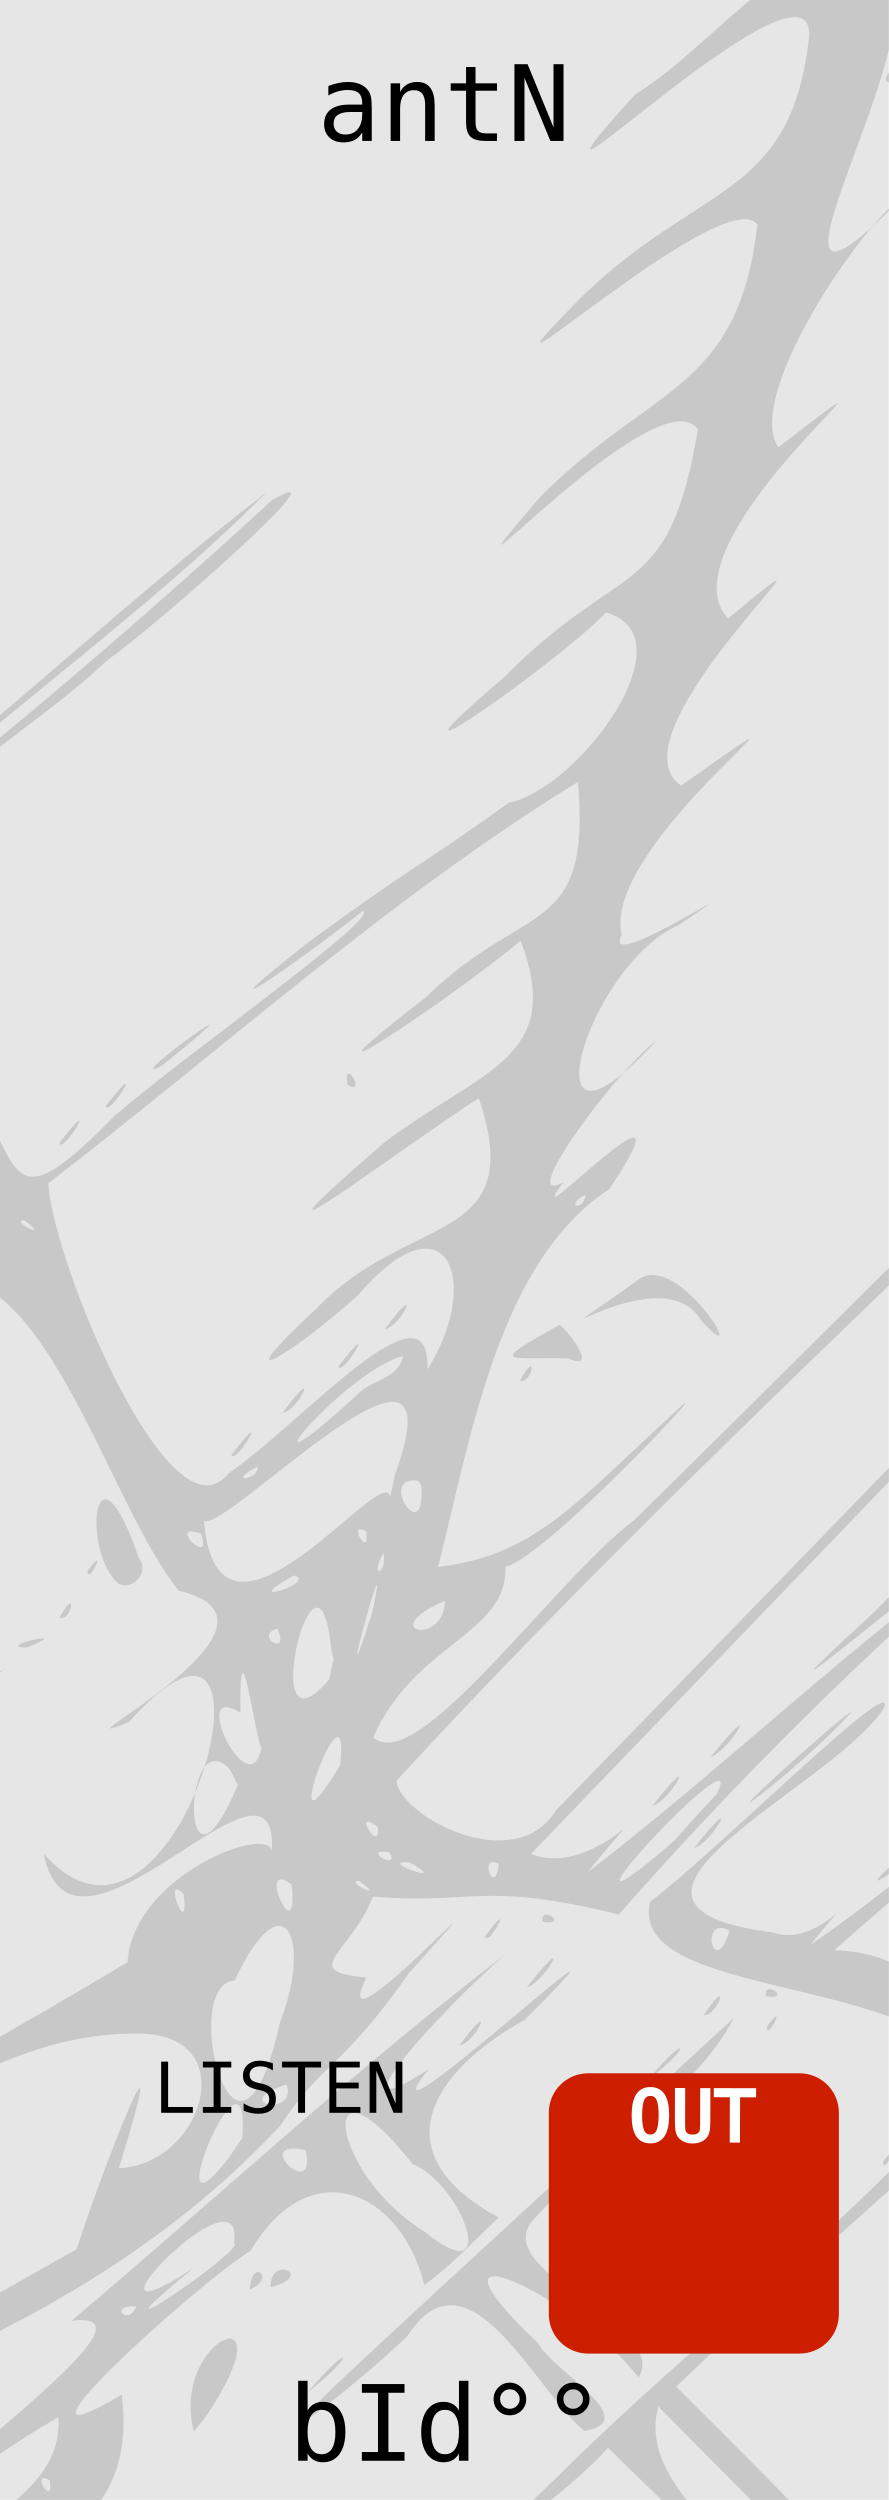
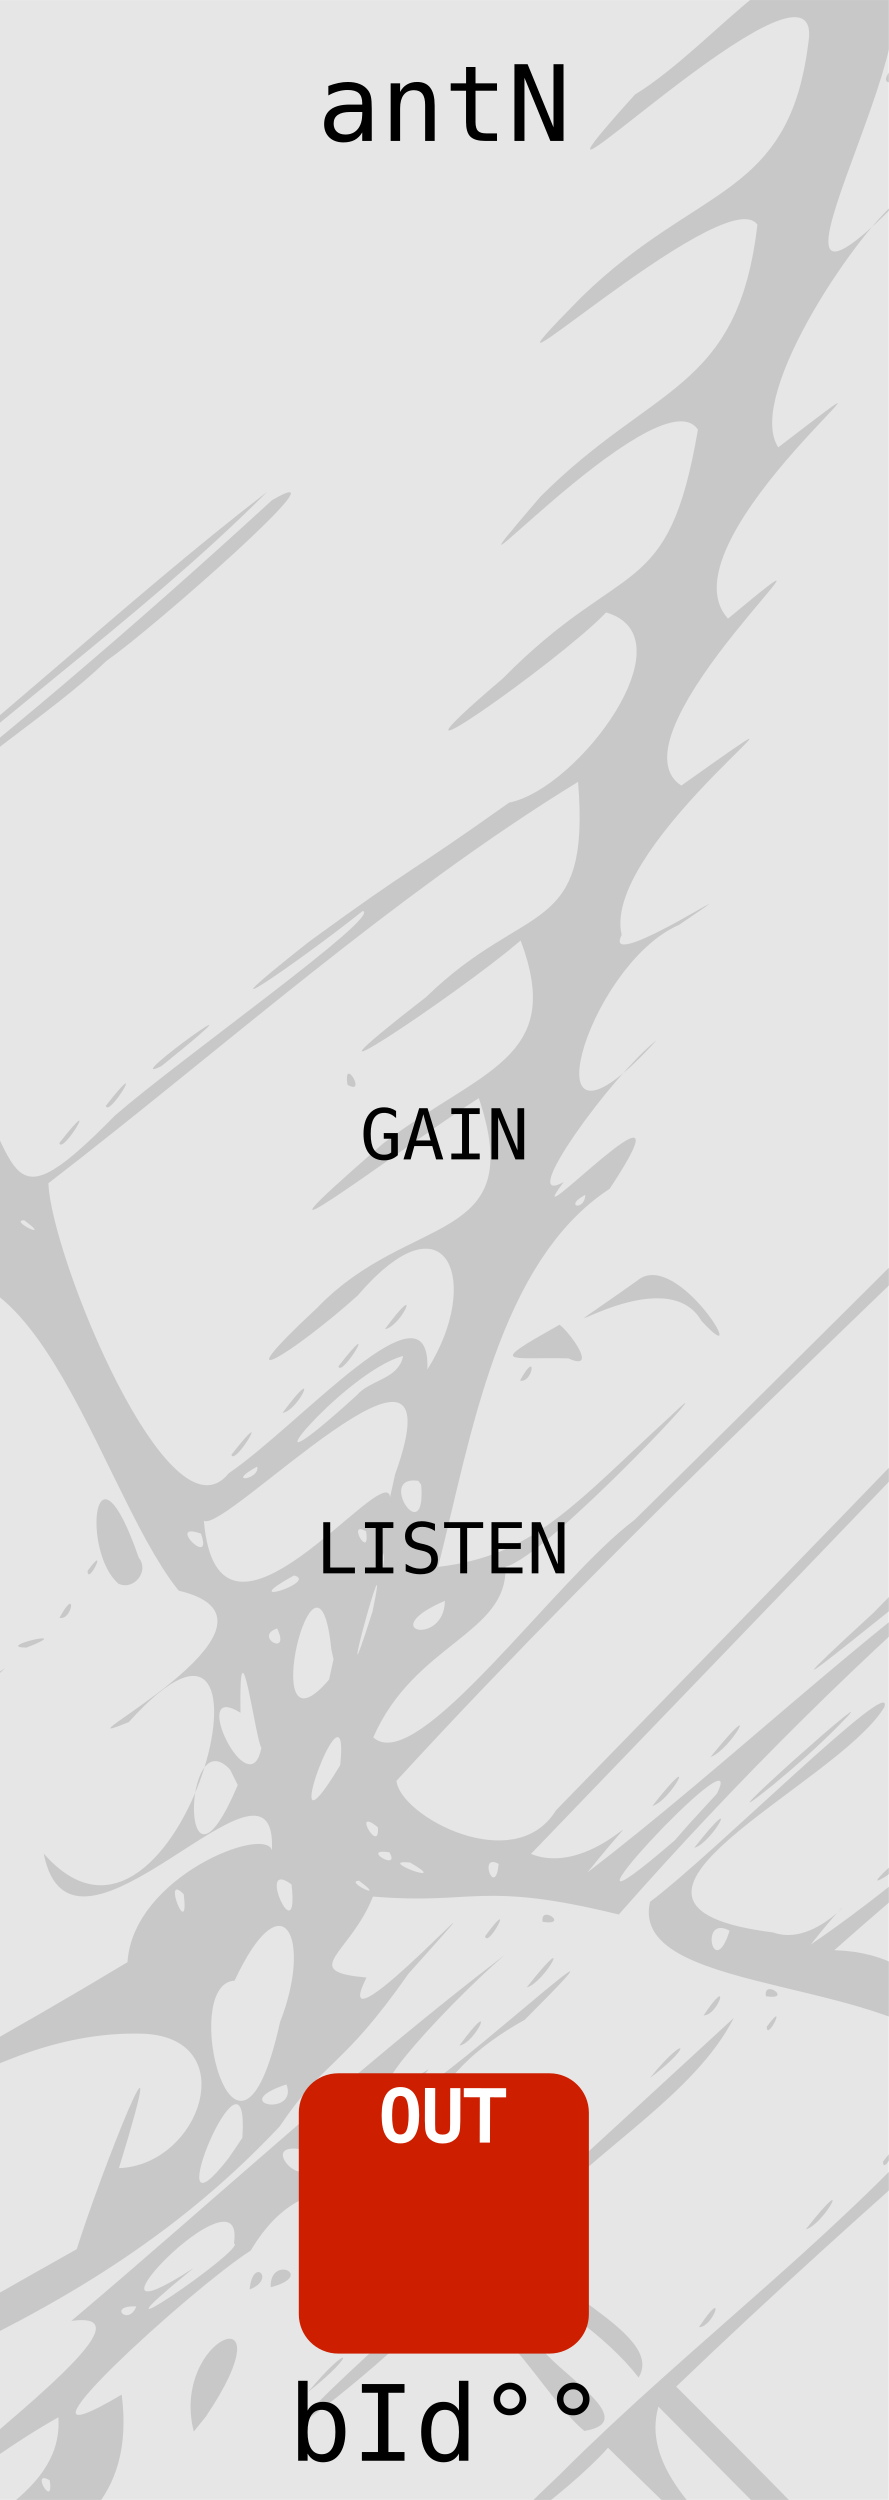
<svg xmlns="http://www.w3.org/2000/svg" xmlns:ns1="http://www.openswatchbook.org/uri/2009/osb" width="135" height="380" viewBox="0 0 35.719 100.542" version="1.1" id="svg12553">
  <defs id="defs12547">
    <linearGradient ns1:paint="solid" id="linearGradient4708">
      <stop id="stop4706" offset="0" style="stop-color:#ececec;stop-opacity:1;" />
    </linearGradient>
    <filter id="filter4696" style="color-interpolation-filters:sRGB">
      <feColorMatrix id="feColorMatrix4692" result="colormatrix" values="0 0 0 0 1 0 0 0 0 0 0 0 0 0 0 1 0 0 0 0 0 " in="SourceGraphic" />
      <feBlend id="feBlend4694" result="fbSourceGraphic" mode="multiply" in2="BackgroundImage" />
      <feColorMatrix id="feColorMatrix4762" values="0 0 0 -1 0 0 0 0 -1 0 0 0 0 -1 0 0 0 0 1 0" in="fbSourceGraphic" result="fbSourceGraphicAlpha" />
      <feColorMatrix in="fbSourceGraphic" result="colormatrix" values="1 0 0 0 0 0 1 0 0 0 0 0 1 0 0 0 0 0 5 -1 " id="feColorMatrix4764" />
      <feComposite k4="0" k3="0" k1="0" result="composite" k2="0.3" operator="arithmetic" id="feComposite4766" in2="colormatrix" />
    </filter>
  </defs>
  <g id="layer1" transform="matrix(0.2997249,0,0,1.001221,-7.997161,-161.5685)">
    <path id="path33453" d="M 26.617,161.38 H 145.853 v 100.396 H 26.617 Z m 0,0" style="fill:#e6e6e6;fill-opacity:1;fill-rule:nonzero;stroke:none;stroke-width:0.323" />
  </g>
  <path id="path875" d="m 51.227,123.954 c -6.751,-6.562 -13.525,-13.101 -20.222,-19.719 2.64,2.772 5.339,5.491 7.928,8.31 -4.859,-4.669 -9.654,-9.404 -14.483,-14.103 -1.536,1.782 -6.639,5.496 -1.959,1.099 5.408,-5.43 11.944,-10.145 16.698,-15.976 -2.121,-4.208 -13.955,-3.115 -13.048,-7.079 2.504,-1.86 9.924,-9.292 9.422,-7.825 -1.928,3.177 -13.224,7.958 -4.46,9.057 2.036,0.749 4.208,-2.935 1.503,0.487 6.017,-4.115 11.089,-9.675 17.206,-13.634 -5.224,4.825 -10.938,9.126 -16.257,13.859 4.568,0.148 4.107,3.959 6.288,2.346 5.735,1.822 11.048,-9.075 16.843,-11.868 6.591,-5.254 -4.208,4.403 -5.801,5.681 -7.837,7.205 -16.016,14.017 -23.691,21.395 9.686,9.599 18.882,19.654 28.453,29.35 2.921,2.325 -1.534,3.568 -2.531,0.49 -0.63,-0.623 -1.26,-1.246 -1.889,-1.869 z M 36.535,106.934 c -3.352,-3.382 -6.704,-6.764 -10.055,-10.147 -1.293,4.465 8.314,8.618 10.931,12.971 1.857,2.1 8.088,7.581 3.22,2.536 -2.477,-2.479 -11.913,-12.236 -4.569,-5.047 2.613,2.57 9.643,9.579 9.736,9.094 -3.069,-3.154 -6.166,-6.28 -9.262,-9.408 z M 29.342,77.648 c -1.235,-0.681 -0.648,2.06 0,0 z m 24.558,45.413 c -4.907,-5.092 5.193,5.032 0,0 z m -4.149,-4.083 c -1.02,-1.321 1.321,1.02 0,0 z m -1.136,-1.109 c -0.68,-1.007 1.007,0.68 0,0 z m 10.822,-51.607 c -1.395,-0.012 2.146,-0.832 0,0 z m -3.274,2.526 c -3.883,2.988 5.982,-5.412 1.103,-0.922 l -1.103,0.922 z m -3.46,2.816 c 1.411,-1.767 2.105,-1.68 0,0 z m -2.99,2.615 c 1.454,-1.812 1.806,-1.366 0,0 z m -2.899,2.527 c 2.01,-2.556 0.726,-0.174 0,0 z m -2.898,2.528 c 1.585,-2.148 0.652,-0.079 0,0 z m -8.403,7.663 c 0.884,-1.207 -8.93e-4,0.642 0,0 z m 0.748,-0.748 c 0.884,-1.207 -8.93e-4,0.642 0,0 z m -3.853,3.467 c 2.01,-2.556 0.726,-0.174 0,0 z m -4.298,3.934 c 1.158,-1.74 0.579,0.023 0,0 z m -4.607,4.175 c -1.952,-1.563 -4.652,-7.615 -7.112,-3.825 -1.88,1.845 -6.918,5.783 -2.427,1.543 5.152,-4.807 10.376,-9.554 15.548,-14.33 -1.556,3.064 -5.482,5.248 -7.964,8.018 -2.213,2.101 5.449,4.323 4.133,6.444 -2.514,-3.27 -9.478,-6.537 -4.034,-1.373 0.514,1.055 4.296,3.121 1.856,3.523 z M 49.868,64.239 c -3.254,1.369 -8.927,7.335 -9.842,7.288 2.479,-1.794 9.066,-8.513 9.842,-7.288 z M 30.836,81.511 c 0.884,-1.207 -8.93e-4,0.642 0,0 z m -0.035,-1.228 c -0.108,-0.728 1.108,0.173 0,0 z m 4.875,-4.853 c -2.319,1.464 6.6,-5.863 1.118,-0.94 l -1.119,0.939 z m -9.537,8.143 c 1.454,-1.812 1.806,-1.366 0,0 z m -3.455,3.093 c 1.158,-1.74 0.579,0.023 0,0 z m 5.613,-5.613 c 1.158,-1.74 0.579,0.023 0,0 z M 17.069,91.898 c -0.982,-3.87 -4.636,-5.355 -6.991,-1.382 -2.249,1.411 -10.73,9.089 -5.184,5.787 1.089,8.512 -10.177,6.685 -14.501,12.032 -16.57,10.268 -32.865,21.033 -49.552,31.08 -1.729,0.017 7.542,-5.983 2.651,-2.007 2.899,-1.445 11.505,-7.529 4.197,-2.895 -5.45,3.05 4.884,-3.454 6.336,-4.347 10.069,-6.508 20.455,-12.572 30.396,-19.25 3.357,-3.533 8.739,-7.957 13.201,-11.175 2.901,-2.587 8.502,-6.836 5.248,-6.402 C 8.66,88.448 14.344,83.171 20.291,78.628 c -2.485,2.147 -7.261,7.347 -3.05,4.585 -3.268,4.153 10.496,-8.613 3.863,-1.984 -3.942,2.198 -5.687,5.453 -1.048,7.952 -0.98,0.923 -1.894,1.92 -2.986,2.716 z m -0.476,-4.869 c -3.919,-4.962 -3.39,0.347 0.471,2.714 3.144,2.566 1.534,-1.91 -0.471,-2.714 z M 2.001,99.751 c -0.815,-0.476 0.185,1.212 0,0 z m 0.346,-2.536 c -5.095,2.869 -10.534,8.372 -15.797,12.155 1.198,0.762 7.804,-5.316 10.868,-5.783 0.366,-1.885 5.165,-2.959 4.93,-6.372 z m 7.06,-6.989 c 0.53,-3.421 -7.093,4.551 -1.619,0.988 -5.102,4.156 2.259,-0.872 1.619,-0.988 z M 12.291,86.468 c -2.284,-0.481 0.482,2.172 0,0 z m -6.809,6.287 c -1.181,-0.053 -0.316,0.824 0,0 z M -43.439,128.875 c -0.901,0.477 -0.018,0.669 0,0 z m -1.123,0.748 c -0.901,0.477 -0.018,0.669 0,0 z m -0.935,0.561 c -0.901,0.477 -0.018,0.669 0,0 z m -1.123,0.748 c -0.901,0.477 -0.018,0.669 0,0 z m -1.036,0.64 c -1.334,0.727 0.14,0.514 0,0 z m -9.254,5.908 c -0.901,0.477 -0.018,0.669 0,0 z M 12.388,96.2 c 1.703,-2.051 2.052,-1.624 0,0 z M 7.793,97.789 C 6.825,93.978 11.754,92.024 8.278,97.19 Z m 3.094,-5.802 c -0.058,-1.321 1.841,-0.485 0,0 z M 31.093,71.781 c -3.82,3.083 5.371,-5.119 2.603,-2.35 -0.824,0.83 -1.701,1.607 -2.603,2.35 z M 10.04,92.075 c 0.12,-1.34 1.082,-0.418 0,0 z m 17.879,-17.761 c 2.01,-2.556 0.726,-0.174 0,0 z m -3.034,2.682 c -5.579,-1.371 -5.794,-0.377 -9.887,-0.721 -0.904,2.304 -3.036,3.004 -0.26,3.256 -1.856,3.719 7.198,-6.294 1.689,-0.153 -2.723,3.888 -3.302,3.358 -5.18,6.141 C 6.602,90.466 1.341,93.279 -4.538,95.906 -17.757,103.317 -30.733,111.34 -44.488,117.685 c 5.314,-4.212 12.652,-7.191 18.753,-10.857 9.694,-5.267 19.272,-11.009 28.822,-16.374 0.893,-2.88 4.057,-10.933 1.696,-3.257 3.317,-0.134 4.969,-5.222 1.002,-5.406 -6.985,-0.241 -12.822,6.131 -19.266,8.692 -7.72,4.144 -15.143,8.891 -22.929,12.859 0.683,-2.321 9.737,-6.121 13.511,-8.707 C -13.657,89.216 -4.026,84.429 5.127,78.912 5.349,75.466 10.67,73.404 10.935,74.413 11.185,69.311 2.896,80.319 1.758,74.543 7.239,80.81 12.137,61.538 5.181,69.255 1.551,70.755 12.692,65.27 7.188,63.972 3.674,59.634 0.753,45.725 -6.238,53.721 c 0.372,-0.509 5.907,-4.038 2.979,-6.43 5.908,8.105 -2.313,-7.614 -3.444,-7.214 -2.717,-4.105 -7.254,2.339 -9.225,2.799 1.74,-1.384 10.04,-8.316 3.92,-3.722 -3.778,2.887 -11.498,9.401 -12.862,10.131 5.435,-3.864 11.142,-10.566 16.594,-12.596 3.541,4.831 -4.829,-5.487 1.96,-2.842 5.906,-4.41 11.222,-9.568 17.059,-14.067 -5.293,5.314 -11.733,9.608 -16.988,14.851 5.845,-4.458 11.687,-9.476 17.184,-14.515 3.248,-1.901 -4.851,5.216 -6.657,6.463 -4.573,4.409 -14.011,8.17 -6.76,14.943 3.68,4.667 2.051,8.49 7.103,3.34 2.622,-2.287 10.757,-8.026 9.964,-8.226 -2.657,2.12 -7.153,5.176 -2.154,1.231 4.453,-3.246 3.751,-2.537 8.039,-5.588 2.77,-0.544 7.331,-6.655 3.902,-7.648 -1.856,1.958 -10.267,7.86 -4.151,2.651 4.862,-4.938 6.649,-2.997 7.843,-10.006 -1.6,-2.373 -11.751,9.009 -6.338,2.702 4.533,-4.544 7.952,-4.232 8.731,-10.941 -1.286,-1.879 -13.011,8.912 -7.077,2.912 4.672,-4.568 8.347,-3.929 9.13,-10.251 0.746,-4.818 -13.747,9.618 -6.98,2.106 3.368,-2.073 7.016,-7.315 8.136,-4.06 7.284,-3.659 -5.832,16.852 2.572,8.239 -1.449,0.887 -6.328,7.884 -4.943,10.007 7.372,-5.646 -4.924,3.691 -2.021,6.89 6.337,-5.277 -5.041,4.615 -1.88,6.714 7.678,-5.437 -3.299,2.272 -2.395,6.007 -0.918,1.726 6.284,-3.105 2.305,-0.404 -3.76,1.626 -6.325,10.626 -0.905,4.639 -1.775,1.387 -5.707,6.791 -3.733,5.703 -2.088,2.755 5.602,-5.4 1.849,0.271 -4.466,2.919 -5.577,9.983 -6.899,15.205 3.856,-0.444 5.529,-2.568 9.311,-6.031 2.893,-2.785 -4.933,5.666 -6.6,6.024 0.087,2.723 -3.656,3.073 -5.319,6.864 1.765,1.603 7.306,-6.352 10.51,-8.75 C 37.321,49.51 48.912,37.673 60.989,26.35 57.223,32.209 50.855,36.471 46.05,41.678 35.999,51.63 25.481,61.225 15.943,71.622 c 0.162,1.438 4.759,3.883 6.419,1.18 C 34.68,60.125 47.165,47.539 58.682,34.142 55.101,40.171 49.249,44.881 44.656,50.255 36.936,58.403 29.129,66.466 21.353,74.559 24.028,75.624 26.812,71.355 23.624,75.305 29.274,70.963 34.408,65.944 40.222,61.827 34.74,66.53 29.659,71.574 24.885,76.996 Z m 3.945,-4.858 c 1.454,-2.887 -8.05,7.362 -1.698,1.879 L 27.724,73.342 Z M 9.747,85.978 C 10.071,81.238 6.106,90.79 9.203,86.781 Z m 1.775,-2.15 c -2.43,0.797 0.487,1.331 0,0 z m 8.533,-8.867 c -0.846,-0.471 -0.134,1.429 0,0 z m -8.793,6.361 c 1.319,-3.353 0.131,-5.862 -1.827,-1.667 -2.28,0.115 0.078,9.617 1.827,1.667 z m 5.229,-6.417 c -1.473,-0.153 1.775,1.023 0,0 z m -2.049,0.735 c -0.642,-8.99e-4 1.207,0.884 0,0 z m 1.217,-1.147 c -1.212,-0.185 0.476,0.815 0,0 z m -0.463,-1.008 c -1.089,-0.875 0.093,1.152 0,0 z m -3.471,2.302 c -1.488,-1.111 0.319,2.841 0,0 z m -23.536,23.714 c -6.211,3.144 -3.634,2.945 0,0 z m -4.616,2.588 c -2.331,1.149 1.324,-0.171 0,0 z m -1.684,0.935 c -2.556,1.461 1.301,-0.185 0,0 z m 31.793,-32.036 c 0.427,-4.103 -2.805,4.675 0,0 z m -34.427,33.519 c -5.334,2.72 4.041,-1.576 0,0 z M 7.391,76.182 c -0.912,-0.935 0.235,1.973 0,0 z M -22.859,105.676 c -0.901,0.477 -0.018,0.669 0,0 z M 17.892,64.38 c -2.854,1.232 -0.018,1.848 0,0 z m -43.113,42.574 c -4.044,1.965 2.592,-0.628 0,0 z M 9.254,71.169 C 7.33,69.086 7.198,77.396 9.562,71.789 Z m 4.075,-4.811 c -0.562,-5.606 -3.105,4.724 -0.095,1.189 l 0.179,-0.813 -0.083,-0.375 z m -40.608,41.718 c -2.556,1.461 1.301,-0.185 0,0 z M 10.513,70.285 C 10.297,70.102 9.603,64.649 9.671,68.882 7.53,67.536 10.043,72.742 10.513,70.285 Z m 4.469,-5.476 c 0.869,-4.138 -1.734,5.465 0,0 z m -44.319,44.391 c -4.044,1.965 2.592,-0.628 0,0 z m -2.058,1.123 c -2.556,1.461 1.301,-0.185 0,0 z M 15.419,62.458 c -0.592,1.036 0.168,0.891 0,0 z m -48.941,49.017 c -0.901,0.477 -0.018,0.669 0,0 z M 16.82,59.554 c -1.71,-0.255 0.329,2.833 0.119,0.161 z m -5.674,5.937 c -0.972,0.327 0.565,1.182 0,0 z m 4.746,-6.204 c 2.775,-7.716 -6.88,2.442 -7.694,1.87 0.577,6.666 7.301,-2.526 7.49,-0.948 l 0.203,-0.922 z m -1.169,2.297 c -0.815,-0.476 0.185,1.212 0,0 z m -2.9,1.777 c -2.466,1.353 1.035,0.256 0,0 z m 5.366,-8.291 c 2.221,-3.498 0.799,-7.184 -2.807,-2.964 -2.529,2.271 -5.657,4.238 -1.631,0.495 3.701,-3.872 8.501,-2.463 6.506,-8.439 -3.296,2.124 -10.797,7.846 -3.83,1.809 3.916,-2.971 7.308,-3.375 5.512,-8.145 -2.587,2.215 -10.411,7.394 -3.797,2.267 4.032,-3.928 6.615,-2.35 6.106,-8.649 -7.472,4.585 -14.269,10.724 -21.303,16.143 0.115,2.938 4.881,14.637 7.251,11.665 2.884,-1.966 8.139,-8.026 7.992,-4.182 z m -1.71,-1.616 c 1.585,-2.148 0.652,-0.079 0,0 z m -1.869,1.494 c 1.766,-2.262 0.112,0.513 0,0 z m -2.247,1.873 c 1.585,-2.148 0.652,-0.079 0,0 z M 9.307,58.504 c 1.766,-2.262 0.112,0.513 0,0 z M 13.974,43.625 c -0.185,-1.212 0.815,0.476 0,0 z m 9.565,4.428 c -0.901,0.477 -0.018,0.669 0,0 z m -7.328,6.478 c -2.429,0.654 -7.102,6.349 -1.864,1.583 0.53,-0.631 1.694,-0.642 1.864,-1.583 z m -8.13,7.148 c -1.45,-0.522 0.522,1.45 0,0 z m 2.261,-2.696 c -1.334,0.727 0.14,0.514 0,0 z M 0.971,49.074 c -0.642,-8.98e-4 1.207,0.884 0,0 z M 40.241,61.435 C 37.712,62.947 28.415,71.02 35.126,64.863 46.854,52.983 57.937,40.478 69.211,28.169 63.22,36.189 55.581,43.16 48.961,50.774 46.775,53.809 38.253,61.061 40.241,61.435 Z M 21.184,79.926 c 2.01,-2.556 0.726,-0.174 0,0 z m -2.711,2.341 c 1.585,-2.148 0.652,-0.079 0,0 z m 3.348,-4.977 c -0.108,-0.728 1.108,0.173 0,0 z m 6.754,-6.629 c 2.208,-2.727 0.785,-0.249 0,0 z m -2.34,1.969 c 2.01,-2.556 0.726,-0.174 0,0 z m -6.727,5.239 c 1.306,-1.771 0.103,0.54 0,0 z m 8.707,-24.741 c -1.635,-2.843 -7.978,2.208 -2.589,-1.624 1.603,-1.359 4.725,3.932 2.589,1.624 z m -5.357,1.502 c -2.452,-0.061 -3.311,0.309 -0.355,-1.354 0.415,0.303 1.581,1.909 0.355,1.354 z m -1.945,0.891 c 0.727,-1.334 0.514,0.14 0,0 z M 4.766,63.694 C 3.263,62.406 3.762,57.395 5.58,62.643 6.022,63.18 5.387,63.98 4.766,63.694 Z m -3.701,2.568 c -1.395,-0.012 2.146,-0.832 0,0 z m 1.326,-1.2 c 0.727,-1.334 0.514,0.14 0,0 z m -8.727,7.456 c -1.763,2.313 -9.962,7.123 -7.006,5.154 3.928,-3.427 10.05,-8.362 13.549,-10.586 -2.074,1.934 -4.341,3.648 -6.542,5.431 z M 3.522,63.176 c 0.884,-1.207 -9.044e-4,0.642 0,0 z m -6.369,5.254 c 0.727,-1.334 0.514,0.14 0,0 z m -1.967,1.581 c 1.306,-1.771 0.103,0.54 0,0 z m -1.962,1.6 c 0.727,-1.334 0.514,0.14 0,0 z m -1.676,1.294 c 0.884,-1.207 -9.18e-4,0.642 0,0 z m -2.253,1.886 c 0.727,-1.334 0.514,0.14 0,0 z M 6.491,42.876 c -1.924,0.951 5.168,-4.155 0,0 z m -2.235,1.596 c 1.766,-2.261 0.113,0.513 0,0 z m -1.871,1.497 c 1.766,-2.261 0.113,0.513 0,0 z m -11.815,10.36 c -3.071,1.877 -11.503,10.063 -11.92,8.44 4.173,-2.421 10.74,-8.44 13.102,-9.497 l -1.182,1.056 z m 5.273,-5.298 c 0.727,-1.334 0.514,0.14 0,0 z m -1.967,1.581 c 1.306,-1.77 0.103,0.539 0,0 z m -1.588,1.225 c 0.727,-1.334 0.514,0.14 0,0 z m -1.489,1.107 c 0.884,-1.207 -8.98e-4,0.642 0,0 z m -1.974,1.597 c 1.306,-1.77 0.103,0.539 0,0 z m -1.5,1.127 c 1.158,-1.74 0.579,0.023 0,0 z m -1.779,1.398 c 1.766,-2.261 0.113,0.513 0,0 z m -1.589,1.222 c 1.158,-1.74 0.579,0.023 0,0 z m -1.779,1.398 c 1.766,-2.261 0.113,0.513 0,0 z m -1.589,1.222 c 1.158,-1.74 0.579,0.023 0,0 z m -1.211,0.847 c 0.727,-1.334 0.514,0.14 0,0 z M 35.977,3.327 c -2.165,0.197 6.731,-5.706 1.023,-0.858 z m 3.34,-8.821 c -3.274,3.231 -5.983,2.069 -0.741,-0.4 3.021,-2.679 5.85,-3.559 0.741,0.4 z M -20.083,46.611 c -1.954,2.148 -10.095,7.846 -8.209,6.247 2.74,-2.462 7.627,-6.341 10.417,-8.155 l -1.15,1.062 -1.058,0.846 z m -6.994,4.504 c 1.306,-1.77 0.103,0.539 0,0 z" style="opacity:0.13;fill:#000000;stroke-width:0.265" />
  <g id="text4860" style="font-style:normal;font-variant:normal;font-weight:normal;font-stretch:normal;font-size:2.822px;line-height:125%;font-family:Sudo;-inkscape-font-specification:'Sudo, Normal';font-variant-ligatures:normal;font-variant-caps:normal;font-variant-numeric:normal;font-feature-settings:normal;text-align:start;letter-spacing:0px;word-spacing:0px;writing-mode:lr-tb;text-anchor:start;fill:#000000;fill-opacity:1;stroke:none;stroke-width:0.265px;stroke-linecap:butt;stroke-linejoin:miter;stroke-opacity:1" />
  <g id="flowRoot1009" style="font-style:normal;font-variant:normal;font-weight:normal;font-stretch:normal;font-size:10.667px;line-height:125%;font-family:Sudo;-inkscape-font-specification:'Sudo, Normal';font-variant-ligatures:normal;font-variant-caps:normal;font-variant-numeric:normal;font-feature-settings:normal;text-align:start;letter-spacing:0px;word-spacing:0px;writing-mode:lr-tb;text-anchor:start;fill:#000000;fill-opacity:1;stroke:none;stroke-width:1px;stroke-linecap:butt;stroke-linejoin:miter;stroke-opacity:1" />
  <g id="text977" style="font-style:normal;font-variant:normal;font-weight:normal;font-stretch:normal;font-size:4.233px;line-height:125%;font-family:'DejaVu Sans Mono';-inkscape-font-specification:'DejaVu Sans Mono, Normal';font-variant-ligatures:normal;font-variant-caps:normal;font-variant-numeric:normal;font-feature-settings:normal;text-align:start;letter-spacing:0px;word-spacing:0px;writing-mode:lr-tb;text-anchor:start;fill:#000000;fill-opacity:1;stroke:none;stroke-width:0.265px;stroke-linecap:butt;stroke-linejoin:miter;stroke-opacity:1" aria-label="bId°°">
-     <path id="path849" style="font-style:normal;font-variant:normal;font-weight:normal;font-stretch:normal;font-size:4.233px;font-family:'DejaVu Sans Mono';-inkscape-font-specification:'DejaVu Sans Mono, Normal';font-variant-ligatures:normal;font-variant-caps:normal;font-variant-numeric:normal;font-feature-settings:normal;text-align:start;writing-mode:lr-tb;text-anchor:start;stroke-width:0.265px" d="m 13.489,97.809 q 0,-0.442 -0.141,-0.668 -0.141,-0.225 -0.415,-0.225 -0.277,0 -0.42,0.227 -0.143,0.225 -0.143,0.666 0,0.438 0.143,0.666 0.143,0.227 0.42,0.227 0.275,0 0.415,-0.225 0.141,-0.225 0.141,-0.668 z m -1.118,-0.864 q 0.091,-0.169 0.25,-0.26 0.161,-0.091 0.372,-0.091 0.418,0 0.657,0.322 0.24,0.32 0.24,0.885 0,0.573 -0.242,0.899 -0.24,0.325 -0.659,0.325 -0.207,0 -0.366,-0.089 -0.157,-0.091 -0.252,-0.263 v 0.291 h -0.38 v -3.216 h 0.38 z" />
-     <path id="path851" style="font-style:normal;font-variant:normal;font-weight:normal;font-stretch:normal;font-size:4.233px;font-family:'DejaVu Sans Mono';-inkscape-font-specification:'DejaVu Sans Mono, Normal';font-variant-ligatures:normal;font-variant-caps:normal;font-variant-numeric:normal;font-feature-settings:normal;text-align:start;writing-mode:lr-tb;text-anchor:start;stroke-width:0.265px" d="m 14.554,95.879 h 1.714 v 0.351 h -0.647 v 2.383 h 0.647 v 0.351 h -1.714 v -0.351 h 0.647 v -2.383 h -0.647 z" />
-     <path id="path853" style="font-style:normal;font-variant:normal;font-weight:normal;font-stretch:normal;font-size:4.233px;font-family:'DejaVu Sans Mono';-inkscape-font-specification:'DejaVu Sans Mono, Normal';font-variant-ligatures:normal;font-variant-caps:normal;font-variant-numeric:normal;font-feature-settings:normal;text-align:start;writing-mode:lr-tb;text-anchor:start;stroke-width:0.265px" d="m 18.458,96.945 v -1.197 h 0.38 v 3.216 h -0.38 v -0.291 q -0.095,0.172 -0.254,0.263 -0.157,0.089 -0.364,0.089 -0.42,0 -0.661,-0.325 -0.24,-0.327 -0.24,-0.899 0,-0.564 0.242,-0.885 0.242,-0.322 0.659,-0.322 0.209,0 0.368,0.091 0.159,0.089 0.25,0.26 z m -1.118,0.864 q 0,0.442 0.141,0.668 0.141,0.225 0.415,0.225 0.275,0 0.418,-0.227 0.145,-0.227 0.145,-0.666 0,-0.44 -0.145,-0.666 -0.143,-0.227 -0.418,-0.227 -0.275,0 -0.415,0.225 -0.141,0.225 -0.141,0.668 z" />
-     <path id="path855" style="font-style:normal;font-variant:normal;font-weight:normal;font-stretch:normal;font-size:4.233px;font-family:'DejaVu Sans Mono';-inkscape-font-specification:'DejaVu Sans Mono, Normal';font-variant-ligatures:normal;font-variant-caps:normal;font-variant-numeric:normal;font-feature-settings:normal;text-align:start;writing-mode:lr-tb;text-anchor:start;stroke-width:0.265px" d="m 20.505,95.823 q 0.134,0 0.254,0.052 0.122,0.05 0.213,0.145 0.093,0.093 0.141,0.211 0.05,0.118 0.05,0.254 0,0.273 -0.192,0.463 -0.192,0.188 -0.469,0.188 -0.279,0 -0.465,-0.186 -0.186,-0.186 -0.186,-0.465 0,-0.277 0.19,-0.469 0.19,-0.192 0.465,-0.192 z m 0,0.267 q -0.163,0 -0.279,0.116 -0.114,0.114 -0.114,0.279 0,0.165 0.112,0.277 0.114,0.112 0.277,0.112 0.165,0 0.281,-0.114 0.118,-0.114 0.118,-0.275 0,-0.163 -0.116,-0.279 -0.116,-0.116 -0.279,-0.116 z" />
-     <path id="path857" style="font-style:normal;font-variant:normal;font-weight:normal;font-stretch:normal;font-size:4.233px;font-family:'DejaVu Sans Mono';-inkscape-font-specification:'DejaVu Sans Mono, Normal';font-variant-ligatures:normal;font-variant-caps:normal;font-variant-numeric:normal;font-feature-settings:normal;text-align:start;writing-mode:lr-tb;text-anchor:start;stroke-width:0.265px" d="m 23.051,95.823 q 0.134,0 0.254,0.052 0.122,0.05 0.213,0.145 0.093,0.093 0.141,0.211 0.05,0.118 0.05,0.254 0,0.273 -0.192,0.463 -0.192,0.188 -0.469,0.188 -0.279,0 -0.465,-0.186 -0.186,-0.186 -0.186,-0.465 0,-0.277 0.19,-0.469 0.19,-0.192 0.465,-0.192 z m 0,0.267 q -0.163,0 -0.279,0.116 -0.114,0.114 -0.114,0.279 0,0.165 0.112,0.277 0.114,0.112 0.277,0.112 0.165,0 0.281,-0.114 0.118,-0.114 0.118,-0.275 0,-0.163 -0.116,-0.279 -0.116,-0.116 -0.279,-0.116 z" />
+     <path id="path867" style="font-style:normal;font-variant:normal;font-weight:normal;font-stretch:normal;font-size:4.233px;font-family:'DejaVu Sans Mono';-inkscape-font-specification:'DejaVu Sans Mono, Normal';font-variant-ligatures:normal;font-variant-caps:normal;font-variant-numeric:normal;font-feature-settings:normal;text-align:start;writing-mode:lr-tb;text-anchor:start;stroke-width:0.265px" d="m 13.489,97.809 q 0,-0.442 -0.141,-0.668 -0.141,-0.225 -0.415,-0.225 -0.277,0 -0.42,0.227 -0.143,0.225 -0.143,0.666 0,0.438 0.143,0.666 0.143,0.227 0.42,0.227 0.275,0 0.415,-0.225 0.141,-0.225 0.141,-0.668 z m -1.118,-0.864 q 0.091,-0.169 0.25,-0.26 0.161,-0.091 0.372,-0.091 0.418,0 0.657,0.322 0.24,0.32 0.24,0.885 0,0.573 -0.242,0.899 -0.24,0.325 -0.659,0.325 -0.207,0 -0.366,-0.089 -0.157,-0.091 -0.252,-0.263 v 0.291 h -0.38 v -3.216 h 0.38 z" />
+     <path id="path869" style="font-style:normal;font-variant:normal;font-weight:normal;font-stretch:normal;font-size:4.233px;font-family:'DejaVu Sans Mono';-inkscape-font-specification:'DejaVu Sans Mono, Normal';font-variant-ligatures:normal;font-variant-caps:normal;font-variant-numeric:normal;font-feature-settings:normal;text-align:start;writing-mode:lr-tb;text-anchor:start;stroke-width:0.265px" d="m 14.554,95.879 h 1.714 v 0.351 h -0.647 v 2.383 h 0.647 v 0.351 h -1.714 v -0.351 h 0.647 v -2.383 h -0.647 z" />
+     <path id="path871" style="font-style:normal;font-variant:normal;font-weight:normal;font-stretch:normal;font-size:4.233px;font-family:'DejaVu Sans Mono';-inkscape-font-specification:'DejaVu Sans Mono, Normal';font-variant-ligatures:normal;font-variant-caps:normal;font-variant-numeric:normal;font-feature-settings:normal;text-align:start;writing-mode:lr-tb;text-anchor:start;stroke-width:0.265px" d="m 18.458,96.945 v -1.197 h 0.38 v 3.216 h -0.38 v -0.291 q -0.095,0.172 -0.254,0.263 -0.157,0.089 -0.364,0.089 -0.42,0 -0.661,-0.325 -0.24,-0.327 -0.24,-0.899 0,-0.564 0.242,-0.885 0.242,-0.322 0.659,-0.322 0.209,0 0.368,0.091 0.159,0.089 0.25,0.26 z m -1.118,0.864 q 0,0.442 0.141,0.668 0.141,0.225 0.415,0.225 0.275,0 0.418,-0.227 0.145,-0.227 0.145,-0.666 0,-0.44 -0.145,-0.666 -0.143,-0.227 -0.418,-0.227 -0.275,0 -0.415,0.225 -0.141,0.225 -0.141,0.668 z" />
+     <path id="path873" style="font-style:normal;font-variant:normal;font-weight:normal;font-stretch:normal;font-size:4.233px;font-family:'DejaVu Sans Mono';-inkscape-font-specification:'DejaVu Sans Mono, Normal';font-variant-ligatures:normal;font-variant-caps:normal;font-variant-numeric:normal;font-feature-settings:normal;text-align:start;writing-mode:lr-tb;text-anchor:start;stroke-width:0.265px" d="m 20.505,95.823 q 0.134,0 0.254,0.052 0.122,0.05 0.213,0.145 0.093,0.093 0.141,0.211 0.05,0.118 0.05,0.254 0,0.273 -0.192,0.463 -0.192,0.188 -0.469,0.188 -0.279,0 -0.465,-0.186 -0.186,-0.186 -0.186,-0.465 0,-0.277 0.19,-0.469 0.19,-0.192 0.465,-0.192 z m 0,0.267 q -0.163,0 -0.279,0.116 -0.114,0.114 -0.114,0.279 0,0.165 0.112,0.277 0.114,0.112 0.277,0.112 0.165,0 0.281,-0.114 0.118,-0.114 0.118,-0.275 0,-0.163 -0.116,-0.279 -0.116,-0.116 -0.279,-0.116 z" />
+     <path id="path876" style="font-style:normal;font-variant:normal;font-weight:normal;font-stretch:normal;font-size:4.233px;font-family:'DejaVu Sans Mono';-inkscape-font-specification:'DejaVu Sans Mono, Normal';font-variant-ligatures:normal;font-variant-caps:normal;font-variant-numeric:normal;font-feature-settings:normal;text-align:start;writing-mode:lr-tb;text-anchor:start;stroke-width:0.265px" d="m 23.051,95.823 q 0.134,0 0.254,0.052 0.122,0.05 0.213,0.145 0.093,0.093 0.141,0.211 0.05,0.118 0.05,0.254 0,0.273 -0.192,0.463 -0.192,0.188 -0.469,0.188 -0.279,0 -0.465,-0.186 -0.186,-0.186 -0.186,-0.465 0,-0.277 0.19,-0.469 0.19,-0.192 0.465,-0.192 z m 0,0.267 q -0.163,0 -0.279,0.116 -0.114,0.114 -0.114,0.279 0,0.165 0.112,0.277 0.114,0.112 0.277,0.112 0.165,0 0.281,-0.114 0.118,-0.114 0.118,-0.275 0,-0.163 -0.116,-0.279 -0.116,-0.116 -0.279,-0.116 z" />
  </g>
  <g id="text977-5" style="font-style:normal;font-variant:normal;font-weight:normal;font-stretch:normal;font-size:4.233px;line-height:125%;font-family:'DejaVu Sans Mono';-inkscape-font-specification:'DejaVu Sans Mono, Normal';font-variant-ligatures:normal;font-variant-caps:normal;font-variant-numeric:normal;font-feature-settings:normal;text-align:start;letter-spacing:0px;word-spacing:0px;writing-mode:lr-tb;text-anchor:start;fill:#000000;fill-opacity:1;stroke:none;stroke-width:0.265px;stroke-linecap:butt;stroke-linejoin:miter;stroke-opacity:1" aria-label="antN">
-     <path id="path860" style="font-style:normal;font-variant:normal;font-weight:normal;font-stretch:normal;font-size:4.233px;font-family:'DejaVu Sans Mono';-inkscape-font-specification:'DejaVu Sans Mono, Normal';font-variant-ligatures:normal;font-variant-caps:normal;font-variant-numeric:normal;font-feature-settings:normal;text-align:start;writing-mode:lr-tb;text-anchor:start;stroke-width:0.265px" d="m 14.213,4.504 h -0.126 q -0.333,0 -0.502,0.118 -0.167,0.116 -0.167,0.347 0,0.209 0.126,0.325 0.126,0.116 0.349,0.116 0.314,0 0.494,-0.217 0.18,-0.219 0.182,-0.604 V 4.504 Z M 14.951,4.347 V 5.668 H 14.568 V 5.324 q -0.122,0.207 -0.308,0.306 -0.184,0.097 -0.449,0.097 -0.353,0 -0.564,-0.198 -0.211,-0.201 -0.211,-0.535 0,-0.387 0.258,-0.587 0.26,-0.201 0.763,-0.201 h 0.511 V 4.146 Q 14.566,3.869 14.428,3.745 14.289,3.619 13.985,3.619 q -0.194,0 -0.393,0.056 -0.198,0.056 -0.387,0.163 V 3.458 q 0.211,-0.081 0.403,-0.12 0.194,-0.041 0.376,-0.041 0.287,0 0.49,0.085 0.205,0.085 0.331,0.254 0.079,0.103 0.112,0.256 0.033,0.151 0.033,0.455 z" />
-     <path id="path862" style="font-style:normal;font-variant:normal;font-weight:normal;font-stretch:normal;font-size:4.233px;font-family:'DejaVu Sans Mono';-inkscape-font-specification:'DejaVu Sans Mono, Normal';font-variant-ligatures:normal;font-variant-caps:normal;font-variant-numeric:normal;font-feature-settings:normal;text-align:start;writing-mode:lr-tb;text-anchor:start;stroke-width:0.265px" d="M 17.481,4.233 V 5.668 H 17.098 V 4.233 q 0,-0.312 -0.11,-0.459 -0.11,-0.147 -0.343,-0.147 -0.267,0 -0.411,0.19 -0.143,0.188 -0.143,0.542 v 1.308 h -0.38 v -2.315 h 0.38 v 0.347 q 0.101,-0.198 0.275,-0.3 0.174,-0.103 0.411,-0.103 0.353,0 0.527,0.234 0.176,0.232 0.176,0.703 z" />
-     <path id="path864" style="font-style:normal;font-variant:normal;font-weight:normal;font-stretch:normal;font-size:4.233px;font-family:'DejaVu Sans Mono';-inkscape-font-specification:'DejaVu Sans Mono, Normal';font-variant-ligatures:normal;font-variant-caps:normal;font-variant-numeric:normal;font-feature-settings:normal;text-align:start;writing-mode:lr-tb;text-anchor:start;stroke-width:0.265px" d="m 19.124,2.695 v 0.657 h 0.864 V 3.648 H 19.124 v 1.257 q 0,0.256 0.097,0.358 0.097,0.101 0.339,0.101 h 0.428 v 0.304 h -0.465 q -0.428,0 -0.604,-0.172 -0.176,-0.172 -0.176,-0.591 V 3.648 H 18.126 V 3.352 h 0.618 V 2.695 Z" />
-     <path id="path866" style="font-style:normal;font-variant:normal;font-weight:normal;font-stretch:normal;font-size:4.233px;font-family:'DejaVu Sans Mono';-inkscape-font-specification:'DejaVu Sans Mono, Normal';font-variant-ligatures:normal;font-variant-caps:normal;font-variant-numeric:normal;font-feature-settings:normal;text-align:start;writing-mode:lr-tb;text-anchor:start;stroke-width:0.265px" d="m 20.689,2.581 h 0.529 l 1.042,2.54 V 2.581 h 0.403 V 5.668 H 22.134 L 21.092,3.127 v 2.54 h -0.403 z" />
+     <path id="path879" style="font-style:normal;font-variant:normal;font-weight:normal;font-stretch:normal;font-size:4.233px;font-family:'DejaVu Sans Mono';-inkscape-font-specification:'DejaVu Sans Mono, Normal';font-variant-ligatures:normal;font-variant-caps:normal;font-variant-numeric:normal;font-feature-settings:normal;text-align:start;writing-mode:lr-tb;text-anchor:start;stroke-width:0.265px" d="m 14.213,4.504 h -0.126 q -0.333,0 -0.502,0.118 -0.167,0.116 -0.167,0.347 0,0.209 0.126,0.325 0.126,0.116 0.349,0.116 0.314,0 0.494,-0.217 0.18,-0.219 0.182,-0.604 V 4.504 Z M 14.951,4.347 V 5.668 H 14.568 V 5.324 q -0.122,0.207 -0.308,0.306 -0.184,0.097 -0.449,0.097 -0.353,0 -0.564,-0.198 -0.211,-0.201 -0.211,-0.535 0,-0.387 0.258,-0.587 0.26,-0.201 0.763,-0.201 h 0.511 V 4.146 Q 14.566,3.869 14.428,3.745 14.289,3.619 13.985,3.619 q -0.194,0 -0.393,0.056 -0.198,0.056 -0.387,0.163 V 3.458 q 0.211,-0.081 0.403,-0.12 0.194,-0.041 0.376,-0.041 0.287,0 0.49,0.085 0.205,0.085 0.331,0.254 0.079,0.103 0.112,0.256 0.033,0.151 0.033,0.455 z" />
+     <path id="path881" style="font-style:normal;font-variant:normal;font-weight:normal;font-stretch:normal;font-size:4.233px;font-family:'DejaVu Sans Mono';-inkscape-font-specification:'DejaVu Sans Mono, Normal';font-variant-ligatures:normal;font-variant-caps:normal;font-variant-numeric:normal;font-feature-settings:normal;text-align:start;writing-mode:lr-tb;text-anchor:start;stroke-width:0.265px" d="M 17.481,4.233 V 5.668 H 17.098 V 4.233 q 0,-0.312 -0.11,-0.459 -0.11,-0.147 -0.343,-0.147 -0.267,0 -0.411,0.19 -0.143,0.188 -0.143,0.542 v 1.308 h -0.38 v -2.315 h 0.38 v 0.347 q 0.101,-0.198 0.275,-0.3 0.174,-0.103 0.411,-0.103 0.353,0 0.527,0.234 0.176,0.232 0.176,0.703 z" />
+     <path id="path883" style="font-style:normal;font-variant:normal;font-weight:normal;font-stretch:normal;font-size:4.233px;font-family:'DejaVu Sans Mono';-inkscape-font-specification:'DejaVu Sans Mono, Normal';font-variant-ligatures:normal;font-variant-caps:normal;font-variant-numeric:normal;font-feature-settings:normal;text-align:start;writing-mode:lr-tb;text-anchor:start;stroke-width:0.265px" d="m 19.124,2.695 v 0.657 h 0.864 V 3.648 H 19.124 v 1.257 q 0,0.256 0.097,0.358 0.097,0.101 0.339,0.101 h 0.428 v 0.304 h -0.465 q -0.428,0 -0.604,-0.172 -0.176,-0.172 -0.176,-0.591 V 3.648 H 18.126 V 3.352 h 0.618 V 2.695 Z" />
+     <path id="path885" style="font-style:normal;font-variant:normal;font-weight:normal;font-stretch:normal;font-size:4.233px;font-family:'DejaVu Sans Mono';-inkscape-font-specification:'DejaVu Sans Mono, Normal';font-variant-ligatures:normal;font-variant-caps:normal;font-variant-numeric:normal;font-feature-settings:normal;text-align:start;writing-mode:lr-tb;text-anchor:start;stroke-width:0.265px" d="m 20.689,2.581 h 0.529 l 1.042,2.54 V 2.581 h 0.403 V 5.668 H 22.134 L 21.092,3.127 v 2.54 h -0.403 z" />
  </g>
-   <g transform="translate(10.93513)" id="g855">
+   <g transform="translate(0.8809674)" id="g855">
    <path id="rect998" d="m 12.721,83.829 h 8.496 c 0.63,0 1.137,0.507 1.137,1.137 v 8.103 c 0,0.63 -0.507,1.137 -1.137,1.137 h -8.496 c -0.63,0 -1.137,-0.507 -1.137,-1.137 v -8.103 c 0,-0.63 0.507,-1.137 1.137,-1.137 z" style="opacity:1;fill:#cd1f00;fill-opacity:1;fill-rule:evenodd;stroke:#cd1f00;stroke-width:0.896;stroke-linecap:butt;stroke-linejoin:round;stroke-miterlimit:4;stroke-dasharray:none;stroke-dashoffset:0;stroke-opacity:1" />
    <g id="text1002" style="font-style:normal;font-variant:normal;font-weight:normal;font-stretch:normal;font-size:2.822px;line-height:125%;font-family:'DejaVu Sans Mono';-inkscape-font-specification:'DejaVu Sans Mono, Normal';font-variant-ligatures:normal;font-variant-caps:normal;font-variant-numeric:normal;font-feature-settings:normal;text-align:start;letter-spacing:0px;word-spacing:0px;writing-mode:tb-rl;text-anchor:start;fill:#000000;fill-opacity:1;stroke:#ffffff;stroke-width:0.132;stroke-linecap:butt;stroke-linejoin:miter;stroke-miterlimit:4;stroke-dasharray:none;stroke-opacity:1" transform="rotate(-89.84442)" aria-label="OUT">
-       <path id="path870" style="font-style:normal;font-variant:normal;font-weight:normal;font-stretch:normal;font-size:2.822px;font-family:'DejaVu Sans Mono';-inkscape-font-specification:'DejaVu Sans Mono, Normal';font-variant-ligatures:normal;font-variant-caps:normal;font-variant-numeric:normal;font-feature-settings:normal;text-align:start;writing-mode:tb-rl;text-anchor:start;fill:#ffffff;fill-opacity:1;stroke:#ffffff;stroke-width:0.132;stroke-miterlimit:4;stroke-dasharray:none;stroke-opacity:1" d="m -85.026,15.85 q 0.453,0 0.648,-0.094 0.194,-0.092 0.194,-0.305 0,-0.211 -0.194,-0.305 -0.194,-0.092 -0.648,-0.092 -0.452,0 -0.646,0.092 -0.194,0.094 -0.194,0.305 0,0.212 0.193,0.305 0.194,0.094 0.648,0.094 z m 0,0.291 q -0.537,0 -0.802,-0.171 -0.265,-0.169 -0.265,-0.518 0,-0.349 0.263,-0.518 0.263,-0.169 0.803,-0.169 0.539,0 0.803,0.169 0.265,0.171 0.265,0.518 0,0.349 -0.265,0.518 -0.265,0.171 -0.803,0.171 z" />
-       <path id="path872" style="font-style:normal;font-variant:normal;font-weight:normal;font-stretch:normal;font-size:2.822px;font-family:'DejaVu Sans Mono';-inkscape-font-specification:'DejaVu Sans Mono, Normal';font-variant-ligatures:normal;font-variant-caps:normal;font-variant-numeric:normal;font-feature-settings:normal;text-align:start;writing-mode:tb-rl;text-anchor:start;fill:#ffffff;fill-opacity:1;stroke:#ffffff;stroke-width:0.132;stroke-miterlimit:4;stroke-dasharray:none;stroke-opacity:1" d="m -85.263,16.504 h 1.268 v 0.28 h -1.395 q -0.15,0 -0.215,0.008 -0.063,0.008 -0.098,0.029 -0.081,0.044 -0.123,0.127 -0.041,0.084 -0.041,0.203 0,0.12 0.041,0.203 0.041,0.083 0.123,0.128 0.034,0.021 0.098,0.029 0.063,0.008 0.212,0.008 h 1.397 v 0.278 h -1.268 q -0.316,0 -0.449,-0.04 -0.132,-0.039 -0.219,-0.135 -0.081,-0.091 -0.121,-0.208 -0.04,-0.117 -0.04,-0.263 0,-0.145 0.04,-0.262 0.04,-0.117 0.121,-0.209 0.085,-0.095 0.22,-0.135 0.136,-0.04 0.448,-0.04 z" />
-       <path id="path874" style="font-style:normal;font-variant:normal;font-weight:normal;font-stretch:normal;font-size:2.822px;font-family:'DejaVu Sans Mono';-inkscape-font-specification:'DejaVu Sans Mono, Normal';font-variant-ligatures:normal;font-variant-caps:normal;font-variant-numeric:normal;font-feature-settings:normal;text-align:start;writing-mode:tb-rl;text-anchor:start;fill:#ffffff;fill-opacity:1;stroke:#ffffff;stroke-width:0.132;stroke-miterlimit:4;stroke-dasharray:none;stroke-opacity:1" d="m -83.995,18.066 v 1.57 h -0.234 v -0.644 h -1.823 v -0.28 h 1.823 v -0.646 z" />
+       <path id="path889" style="font-style:normal;font-variant:normal;font-weight:normal;font-stretch:normal;font-size:2.822px;font-family:'DejaVu Sans Mono';-inkscape-font-specification:'DejaVu Sans Mono, Normal';font-variant-ligatures:normal;font-variant-caps:normal;font-variant-numeric:normal;font-feature-settings:normal;text-align:start;writing-mode:tb-rl;text-anchor:start;fill:#ffffff;fill-opacity:1;stroke:#ffffff;stroke-width:0.132;stroke-miterlimit:4;stroke-dasharray:none;stroke-opacity:1" d="m -85.026,15.85 q 0.453,0 0.648,-0.094 0.194,-0.092 0.194,-0.305 0,-0.211 -0.194,-0.305 -0.194,-0.092 -0.648,-0.092 -0.452,0 -0.646,0.092 -0.194,0.094 -0.194,0.305 0,0.212 0.193,0.305 0.194,0.094 0.648,0.094 z m 0,0.291 q -0.537,0 -0.802,-0.171 -0.265,-0.169 -0.265,-0.518 0,-0.349 0.263,-0.518 0.263,-0.169 0.803,-0.169 0.539,0 0.803,0.169 0.265,0.171 0.265,0.518 0,0.349 -0.265,0.518 -0.265,0.171 -0.803,0.171 z" />
+       <path id="path891" style="font-style:normal;font-variant:normal;font-weight:normal;font-stretch:normal;font-size:2.822px;font-family:'DejaVu Sans Mono';-inkscape-font-specification:'DejaVu Sans Mono, Normal';font-variant-ligatures:normal;font-variant-caps:normal;font-variant-numeric:normal;font-feature-settings:normal;text-align:start;writing-mode:tb-rl;text-anchor:start;fill:#ffffff;fill-opacity:1;stroke:#ffffff;stroke-width:0.132;stroke-miterlimit:4;stroke-dasharray:none;stroke-opacity:1" d="m -85.263,16.504 h 1.268 v 0.28 h -1.395 q -0.15,0 -0.215,0.008 -0.063,0.008 -0.098,0.029 -0.081,0.044 -0.123,0.127 -0.041,0.084 -0.041,0.203 0,0.12 0.041,0.203 0.041,0.083 0.123,0.128 0.034,0.021 0.098,0.029 0.063,0.008 0.212,0.008 h 1.397 v 0.278 h -1.268 q -0.316,0 -0.449,-0.04 -0.132,-0.039 -0.219,-0.135 -0.081,-0.091 -0.121,-0.208 -0.04,-0.117 -0.04,-0.263 0,-0.145 0.04,-0.262 0.04,-0.117 0.121,-0.209 0.085,-0.095 0.22,-0.135 0.136,-0.04 0.448,-0.04 z" />
+       <path id="path893" style="font-style:normal;font-variant:normal;font-weight:normal;font-stretch:normal;font-size:2.822px;font-family:'DejaVu Sans Mono';-inkscape-font-specification:'DejaVu Sans Mono, Normal';font-variant-ligatures:normal;font-variant-caps:normal;font-variant-numeric:normal;font-feature-settings:normal;text-align:start;writing-mode:tb-rl;text-anchor:start;fill:#ffffff;fill-opacity:1;stroke:#ffffff;stroke-width:0.132;stroke-miterlimit:4;stroke-dasharray:none;stroke-opacity:1" d="m -83.995,18.066 v 1.57 h -0.234 v -0.644 h -1.823 v -0.28 h 1.823 v -0.646 z" />
    </g>
  </g>
  <g id="flowRoot878" style="font-style:normal;font-variant:normal;font-weight:normal;font-stretch:normal;font-size:10.667px;line-height:125%;font-family:'DejaVu Sans Mono';-inkscape-font-specification:'DejaVu Sans Mono, Normal';font-variant-ligatures:normal;font-variant-caps:normal;font-variant-numeric:normal;font-feature-settings:normal;text-align:start;letter-spacing:0px;word-spacing:0px;writing-mode:lr-tb;text-anchor:start;fill:#000000;fill-opacity:1;stroke:none;stroke-width:1px;stroke-linecap:butt;stroke-linejoin:miter;stroke-opacity:1" />
  <g id="text843" style="font-style:normal;font-variant:normal;font-weight:normal;font-stretch:normal;font-size:2.822px;line-height:125%;font-family:'DejaVu Sans Mono';-inkscape-font-specification:'DejaVu Sans Mono, Normal';font-variant-ligatures:normal;font-variant-caps:normal;font-variant-numeric:normal;font-feature-settings:normal;text-align:start;letter-spacing:0px;word-spacing:0px;writing-mode:lr-tb;text-anchor:start;fill:#000000;fill-opacity:1;stroke:none;stroke-width:0.265px;stroke-linecap:butt;stroke-linejoin:miter;stroke-opacity:1" aria-label="LISTEN">
-     <path id="path878" style="stroke-width:0.265px" d="m 6.481,82.913 h 0.28 v 1.823 h 0.994 v 0.234 H 6.481 Z" />
-     <path id="path880" style="stroke-width:0.265px" d="m 8.16,82.913 h 1.142 v 0.234 H 8.871 v 1.589 h 0.431 v 0.234 H 8.16 V 84.736 H 8.591 V 83.147 H 8.16 Z" />
-     <path id="path882" style="stroke-width:0.265px" d="m 10.975,82.983 v 0.282 q -0.127,-0.081 -0.255,-0.123 -0.127,-0.041 -0.256,-0.041 -0.197,0 -0.311,0.092 -0.114,0.091 -0.114,0.247 0,0.136 0.074,0.208 0.076,0.072 0.281,0.12 l 0.146,0.033 q 0.289,0.068 0.422,0.212 0.132,0.145 0.132,0.394 0,0.294 -0.182,0.448 -0.182,0.154 -0.529,0.154 -0.145,0 -0.291,-0.032 -0.146,-0.03 -0.294,-0.092 v -0.296 q 0.158,0.101 0.299,0.147 0.142,0.047 0.285,0.047 0.211,0 0.328,-0.094 0.117,-0.095 0.117,-0.265 0,-0.154 -0.081,-0.236 -0.08,-0.081 -0.28,-0.125 l -0.149,-0.034 q -0.287,-0.065 -0.416,-0.196 -0.13,-0.131 -0.13,-0.351 0,-0.276 0.185,-0.441 0.186,-0.167 0.493,-0.167 0.119,0 0.249,0.028 0.131,0.026 0.276,0.08 z" />
-     <path id="path884" style="stroke-width:0.265px" d="m 11.343,82.913 h 1.57 v 0.234 h -0.644 v 1.823 h -0.28 v -1.823 h -0.646 z" />
-     <path id="path886" style="stroke-width:0.265px" d="m 13.247,82.913 h 1.221 v 0.234 h -0.943 v 0.609 h 0.901 v 0.234 h -0.901 v 0.746 h 0.969 v 0.234 h -1.247 z" />
-     <path id="path888" style="stroke-width:0.265px" d="m 14.865,82.913 h 0.353 l 0.695,1.694 V 82.913 h 0.269 v 2.057 h -0.353 l -0.695,-1.694 v 1.694 h -0.269 z" />
+     <path id="path897" style="stroke-width:0.265px" d="m 13,61.217 h 0.28 v 1.823 h 0.994 v 0.234 h -1.273 z" />
+     <path id="path899" style="stroke-width:0.265px" d="m 14.678,61.217 h 1.142 v 0.234 h -0.431 v 1.589 h 0.431 v 0.234 H 14.678 V 63.04 h 0.431 v -1.589 h -0.431 z" />
+     <path id="path901" style="stroke-width:0.265px" d="m 17.493,61.287 v 0.282 q -0.127,-0.081 -0.255,-0.123 -0.127,-0.041 -0.256,-0.041 -0.197,0 -0.311,0.092 -0.114,0.091 -0.114,0.247 0,0.136 0.074,0.208 0.076,0.072 0.281,0.12 l 0.146,0.033 q 0.289,0.068 0.422,0.212 0.132,0.145 0.132,0.394 0,0.294 -0.182,0.448 -0.182,0.154 -0.529,0.154 -0.145,0 -0.291,-0.032 -0.146,-0.03 -0.294,-0.092 v -0.296 q 0.158,0.101 0.299,0.147 0.142,0.047 0.285,0.047 0.211,0 0.328,-0.094 0.117,-0.095 0.117,-0.265 0,-0.154 -0.081,-0.236 -0.08,-0.081 -0.28,-0.125 l -0.149,-0.034 q -0.287,-0.065 -0.416,-0.196 -0.13,-0.131 -0.13,-0.351 0,-0.276 0.185,-0.441 0.186,-0.167 0.493,-0.167 0.119,0 0.249,0.028 0.131,0.026 0.276,0.08 z" />
+     <path id="path903" style="stroke-width:0.265px" d="m 17.861,61.217 h 1.57 v 0.234 h -0.644 v 1.823 h -0.28 v -1.823 h -0.646 z" />
+     <path id="path905" style="stroke-width:0.265px" d="m 19.766,61.217 h 1.221 v 0.234 h -0.943 v 0.609 h 0.901 v 0.234 h -0.901 v 0.746 h 0.969 v 0.234 h -1.247 z" />
+     <path id="path907" style="stroke-width:0.265px" d="m 21.384,61.217 h 0.353 l 0.695,1.694 v -1.694 h 0.269 v 2.057 h -0.353 l -0.695,-1.694 v 1.694 h -0.269 z" />
  </g>
  <g id="flowRoot845" style="font-style:normal;font-variant:normal;font-weight:normal;font-stretch:normal;font-size:10.667px;line-height:125%;font-family:'DejaVu Sans Mono';-inkscape-font-specification:'DejaVu Sans Mono, Normal';font-variant-ligatures:normal;font-variant-caps:normal;font-variant-numeric:normal;font-feature-settings:normal;text-align:start;letter-spacing:0px;word-spacing:0px;writing-mode:lr-tb;text-anchor:start;fill:#000000;fill-opacity:1;stroke:none;stroke-width:1px;stroke-linecap:butt;stroke-linejoin:miter;stroke-opacity:1" />
+   <g id="text843-4" style="font-style:normal;font-variant:normal;font-weight:normal;font-stretch:normal;font-size:2.822px;line-height:125%;font-family:'DejaVu Sans Mono';-inkscape-font-specification:'DejaVu Sans Mono, Normal';font-variant-ligatures:normal;font-variant-caps:normal;font-variant-numeric:normal;font-feature-settings:normal;text-align:start;letter-spacing:0px;word-spacing:0px;writing-mode:lr-tb;text-anchor:start;fill:#000000;fill-opacity:1;stroke:none;stroke-width:0.265px;stroke-linecap:butt;stroke-linejoin:miter;stroke-opacity:1" aria-label="GAIN">
+     <path id="path911" style="stroke-width:0.265px" d="m 16,46.457 q -0.112,0.103 -0.252,0.157 -0.139,0.052 -0.302,0.052 -0.391,0 -0.609,-0.28 -0.218,-0.281 -0.218,-0.787 0,-0.504 0.22,-0.785 0.22,-0.282 0.613,-0.282 0.13,0 0.248,0.037 0.119,0.036 0.229,0.11 v 0.285 q -0.112,-0.106 -0.229,-0.156 -0.117,-0.051 -0.248,-0.051 -0.271,0 -0.408,0.211 -0.135,0.209 -0.135,0.631 0,0.429 0.131,0.635 0.132,0.205 0.405,0.205 0.092,0 0.161,-0.021 0.07,-0.022 0.127,-0.068 v -0.553 h -0.299 v -0.229 h 0.565 z" />
+     <path id="path913" style="stroke-width:0.265px" d="m 17.026,44.814 -0.294,1.053 h 0.587 z m -0.168,-0.245 h 0.338 l 0.63,2.057 h -0.288 L 17.385,46.09 h -0.721 l -0.149,0.536 h -0.288 z" />
+     <path id="path915" style="stroke-width:0.265px" d="m 18.151,44.569 h 1.142 v 0.234 h -0.431 v 1.589 h 0.431 v 0.234 h -1.142 v -0.234 h 0.431 v -1.589 h -0.431 z" />
+     <path id="path917" style="stroke-width:0.265px" d="m 19.764,44.569 h 0.353 l 0.695,1.694 v -1.694 h 0.269 v 2.057 h -0.353 l -0.695,-1.694 v 1.694 h -0.269 z" />
+   </g>
</svg>
